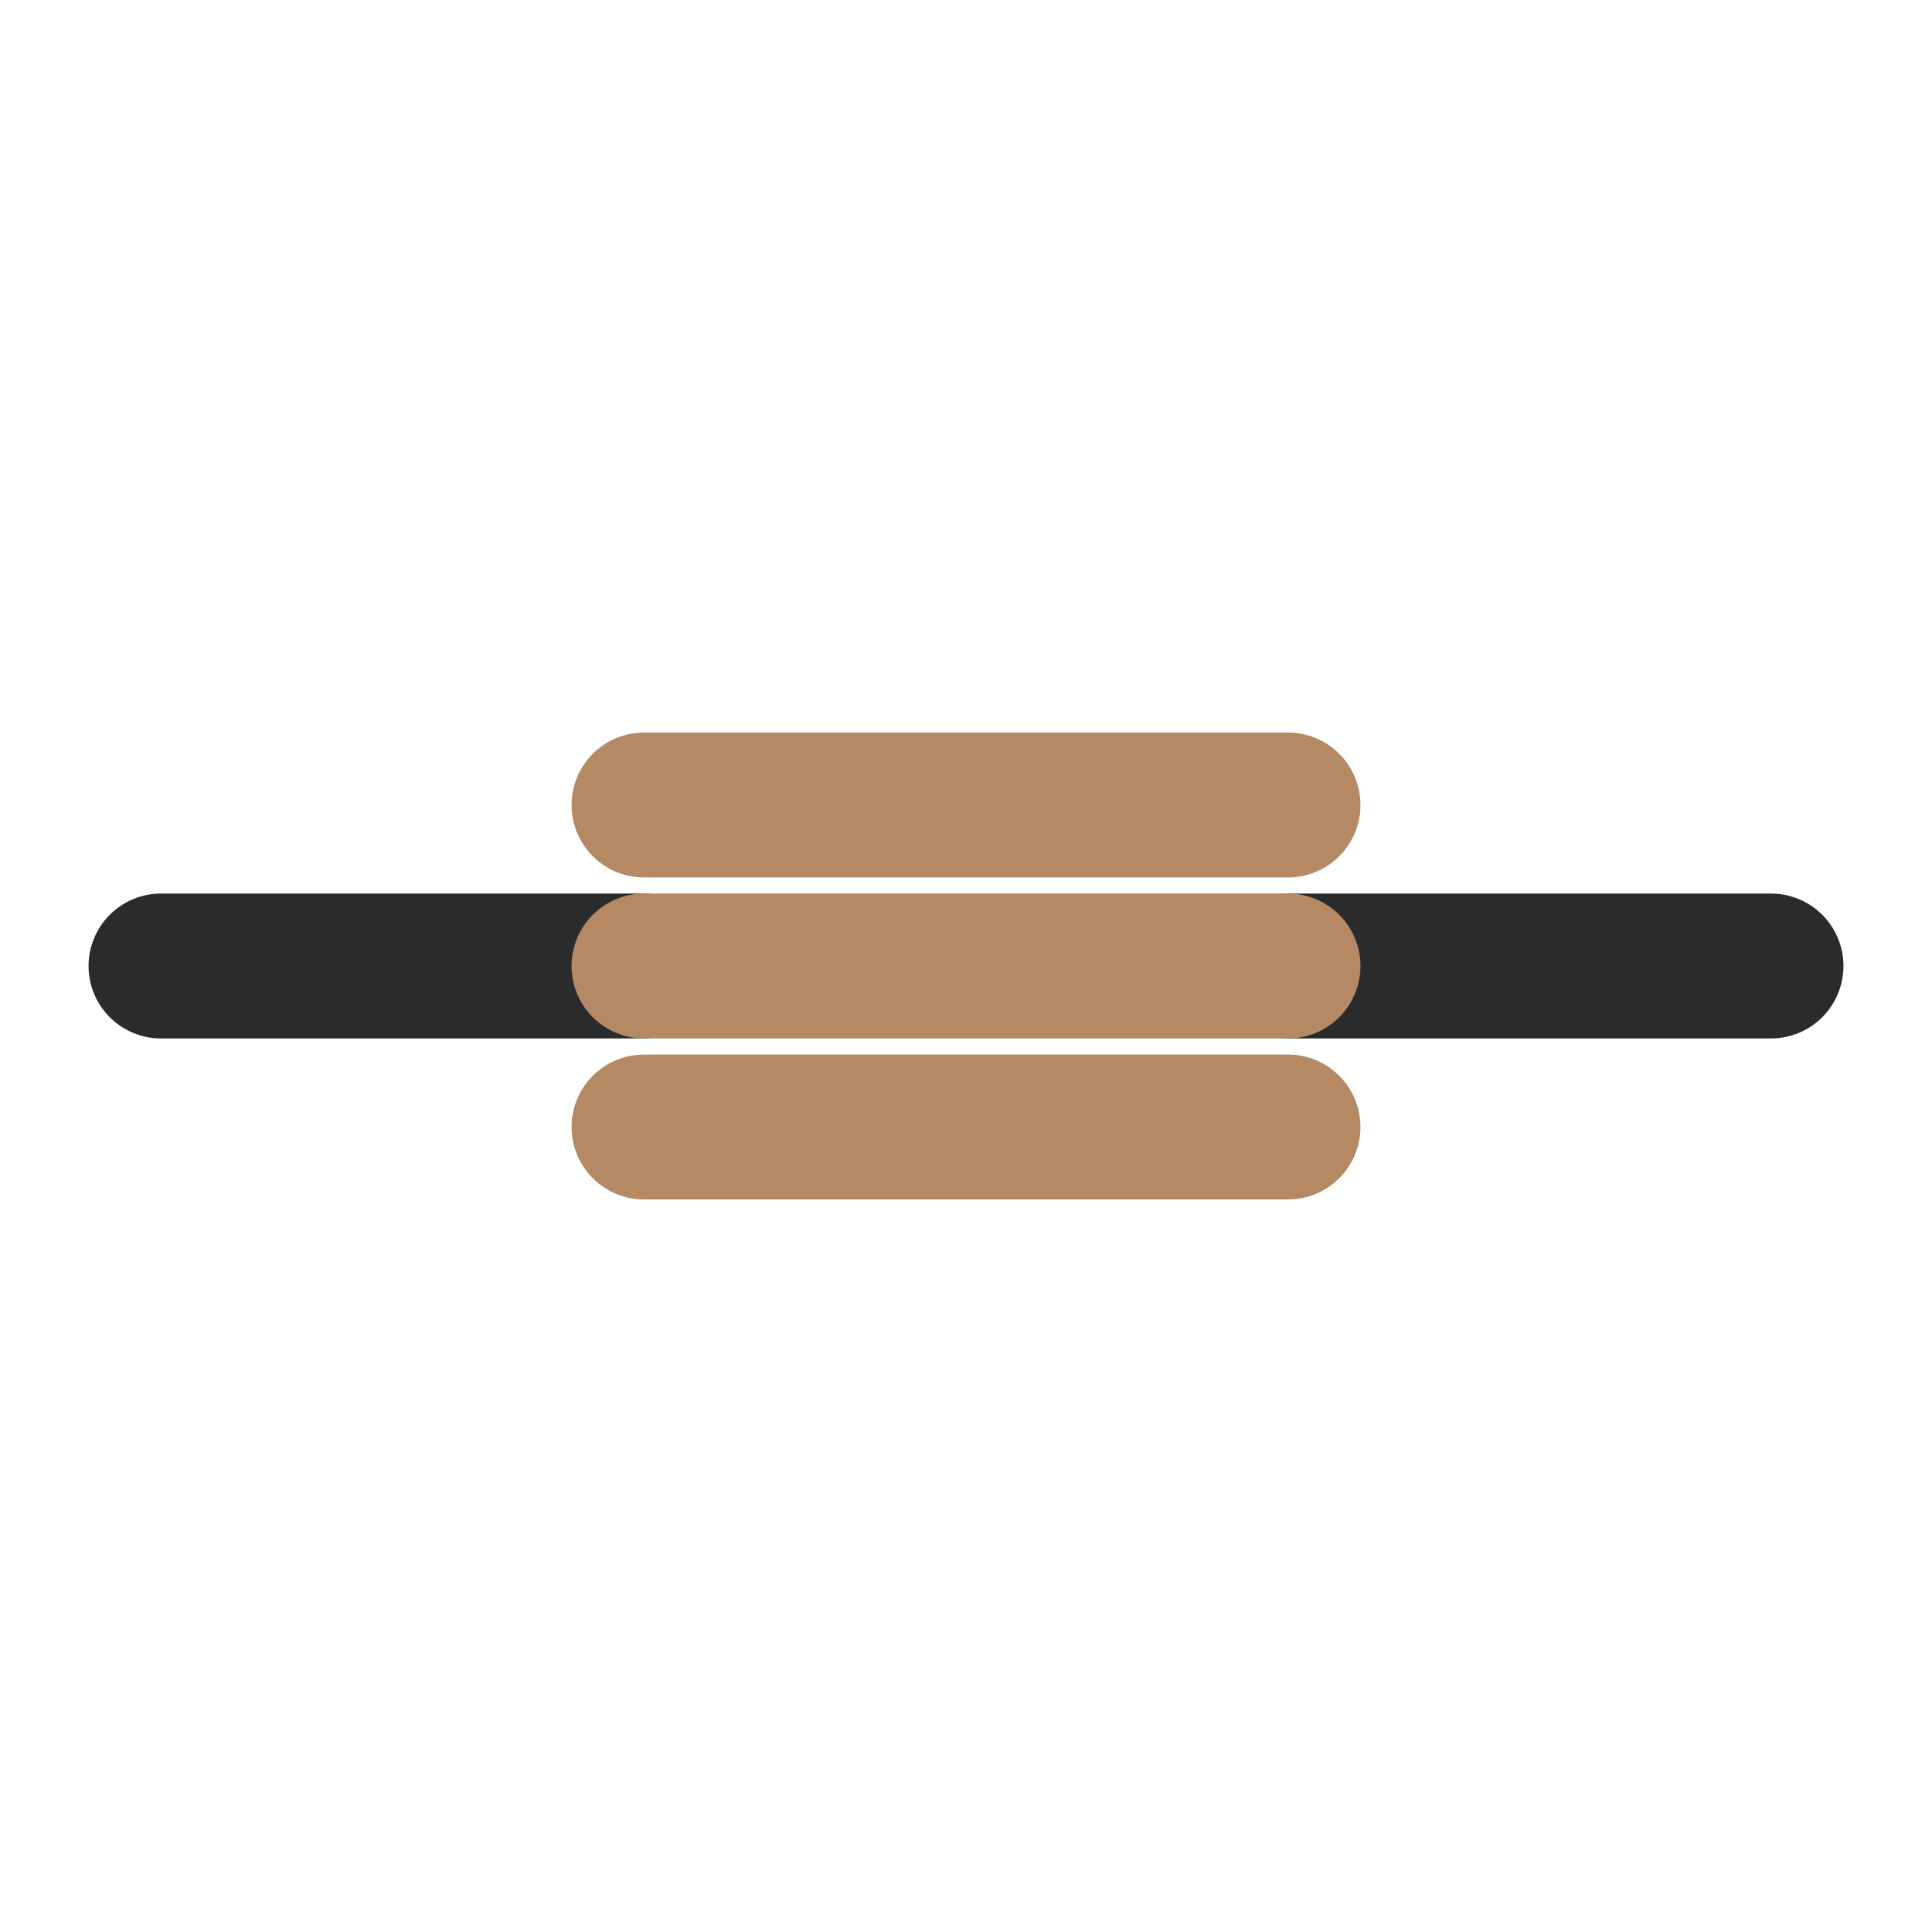
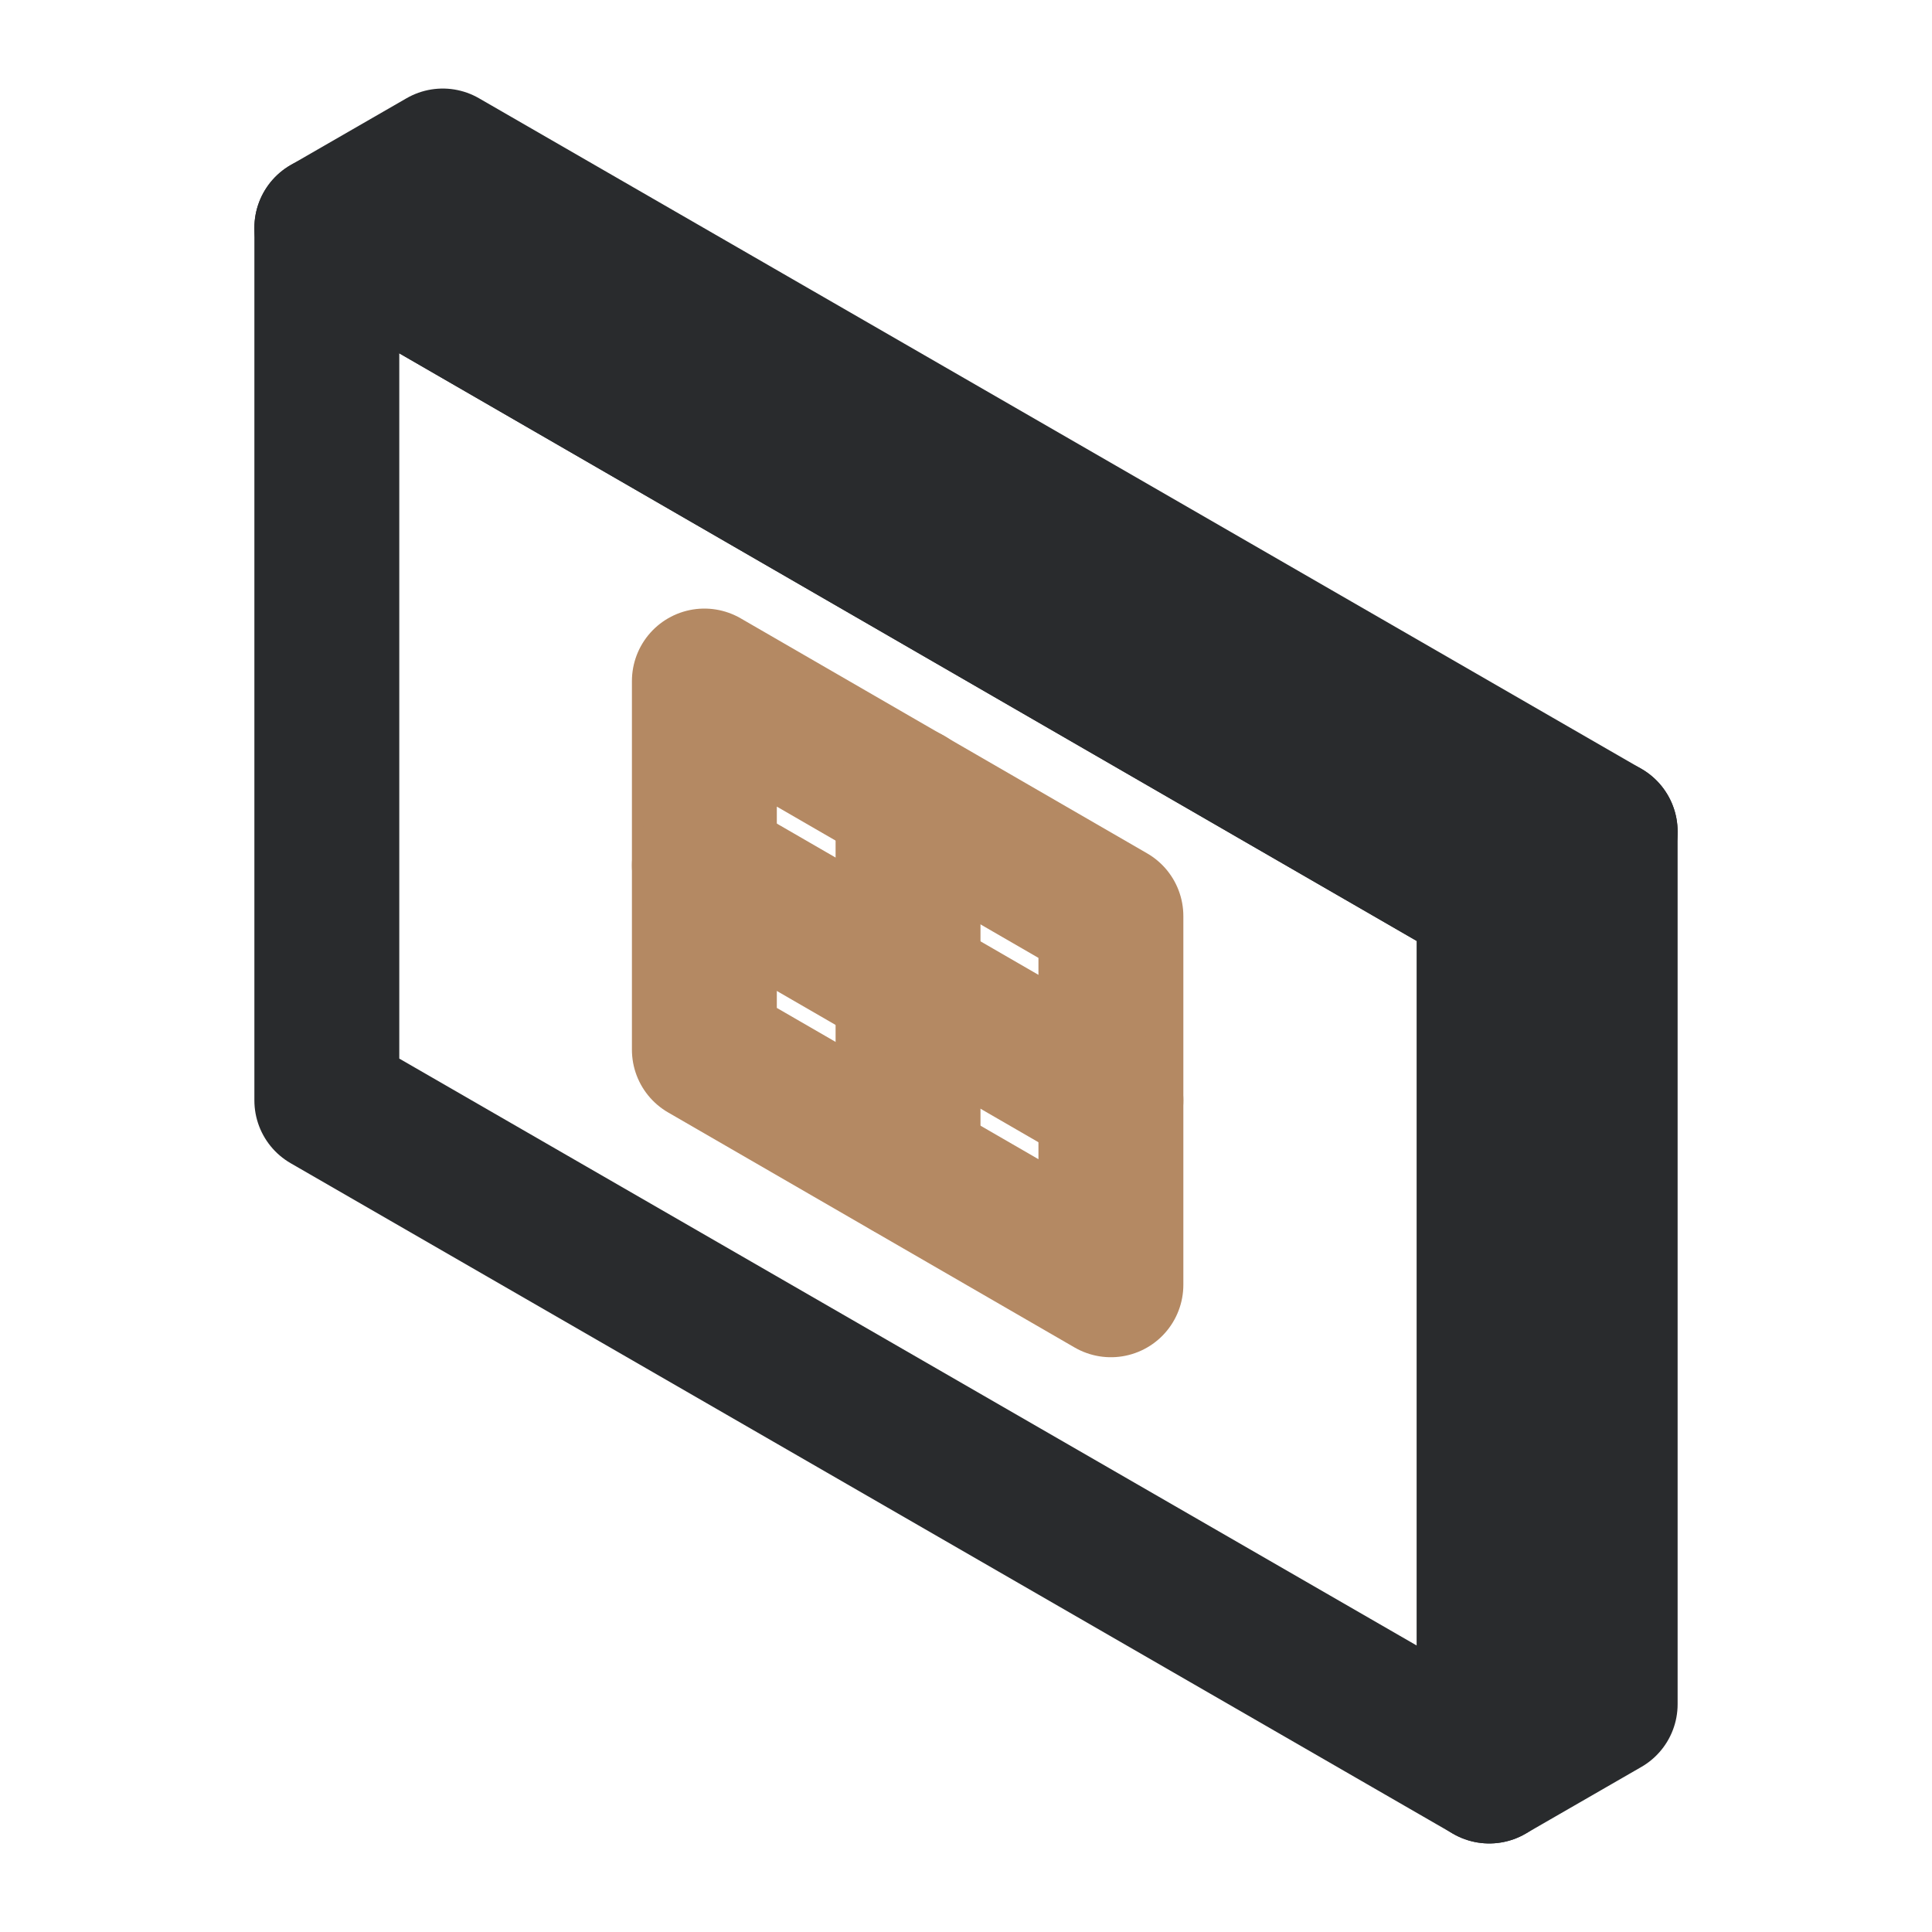
<svg xmlns="http://www.w3.org/2000/svg" width="24" height="24" viewBox="0 0 24 24" fill="none" role="img" aria-labelledby="t">
  <g stroke="#292B2D" stroke-width="1.8" stroke-linecap="round" stroke-linejoin="round">
-     <path d="M2 12h6M16 12h6" />
+     <path d="M5.5 2.0 L19.94 10.33 L18.5 11.17 L4.06 2.83 Z" fill="none" />
+     <path d="M19.94 21.17 L18.5 22.0 L18.5 11.17 L19.94 10.33 Z" fill="none" />
+     <path d="M4.06 13.67 L18.5 22.0 L18.5 11.17 L4.06 2.83 Z" fill="none" />
  </g>
  <g stroke="#B48963" stroke-width="1.8" stroke-linecap="round" stroke-linejoin="round">
-     <path d="M8 10h8M8 14h8" />
-     <path d="M8 12h8" />
+     <path d="M8.75 13.04 L13.8 15.96 L13.8 11.38 L8.75 8.46 Z" fill="none" />
+     <path d="M11.28 14.5 L11.28 9.92" fill="none" />
+     <path d="M8.75 10.75 L13.8 13.67" fill="none" />
  </g>
</svg>
